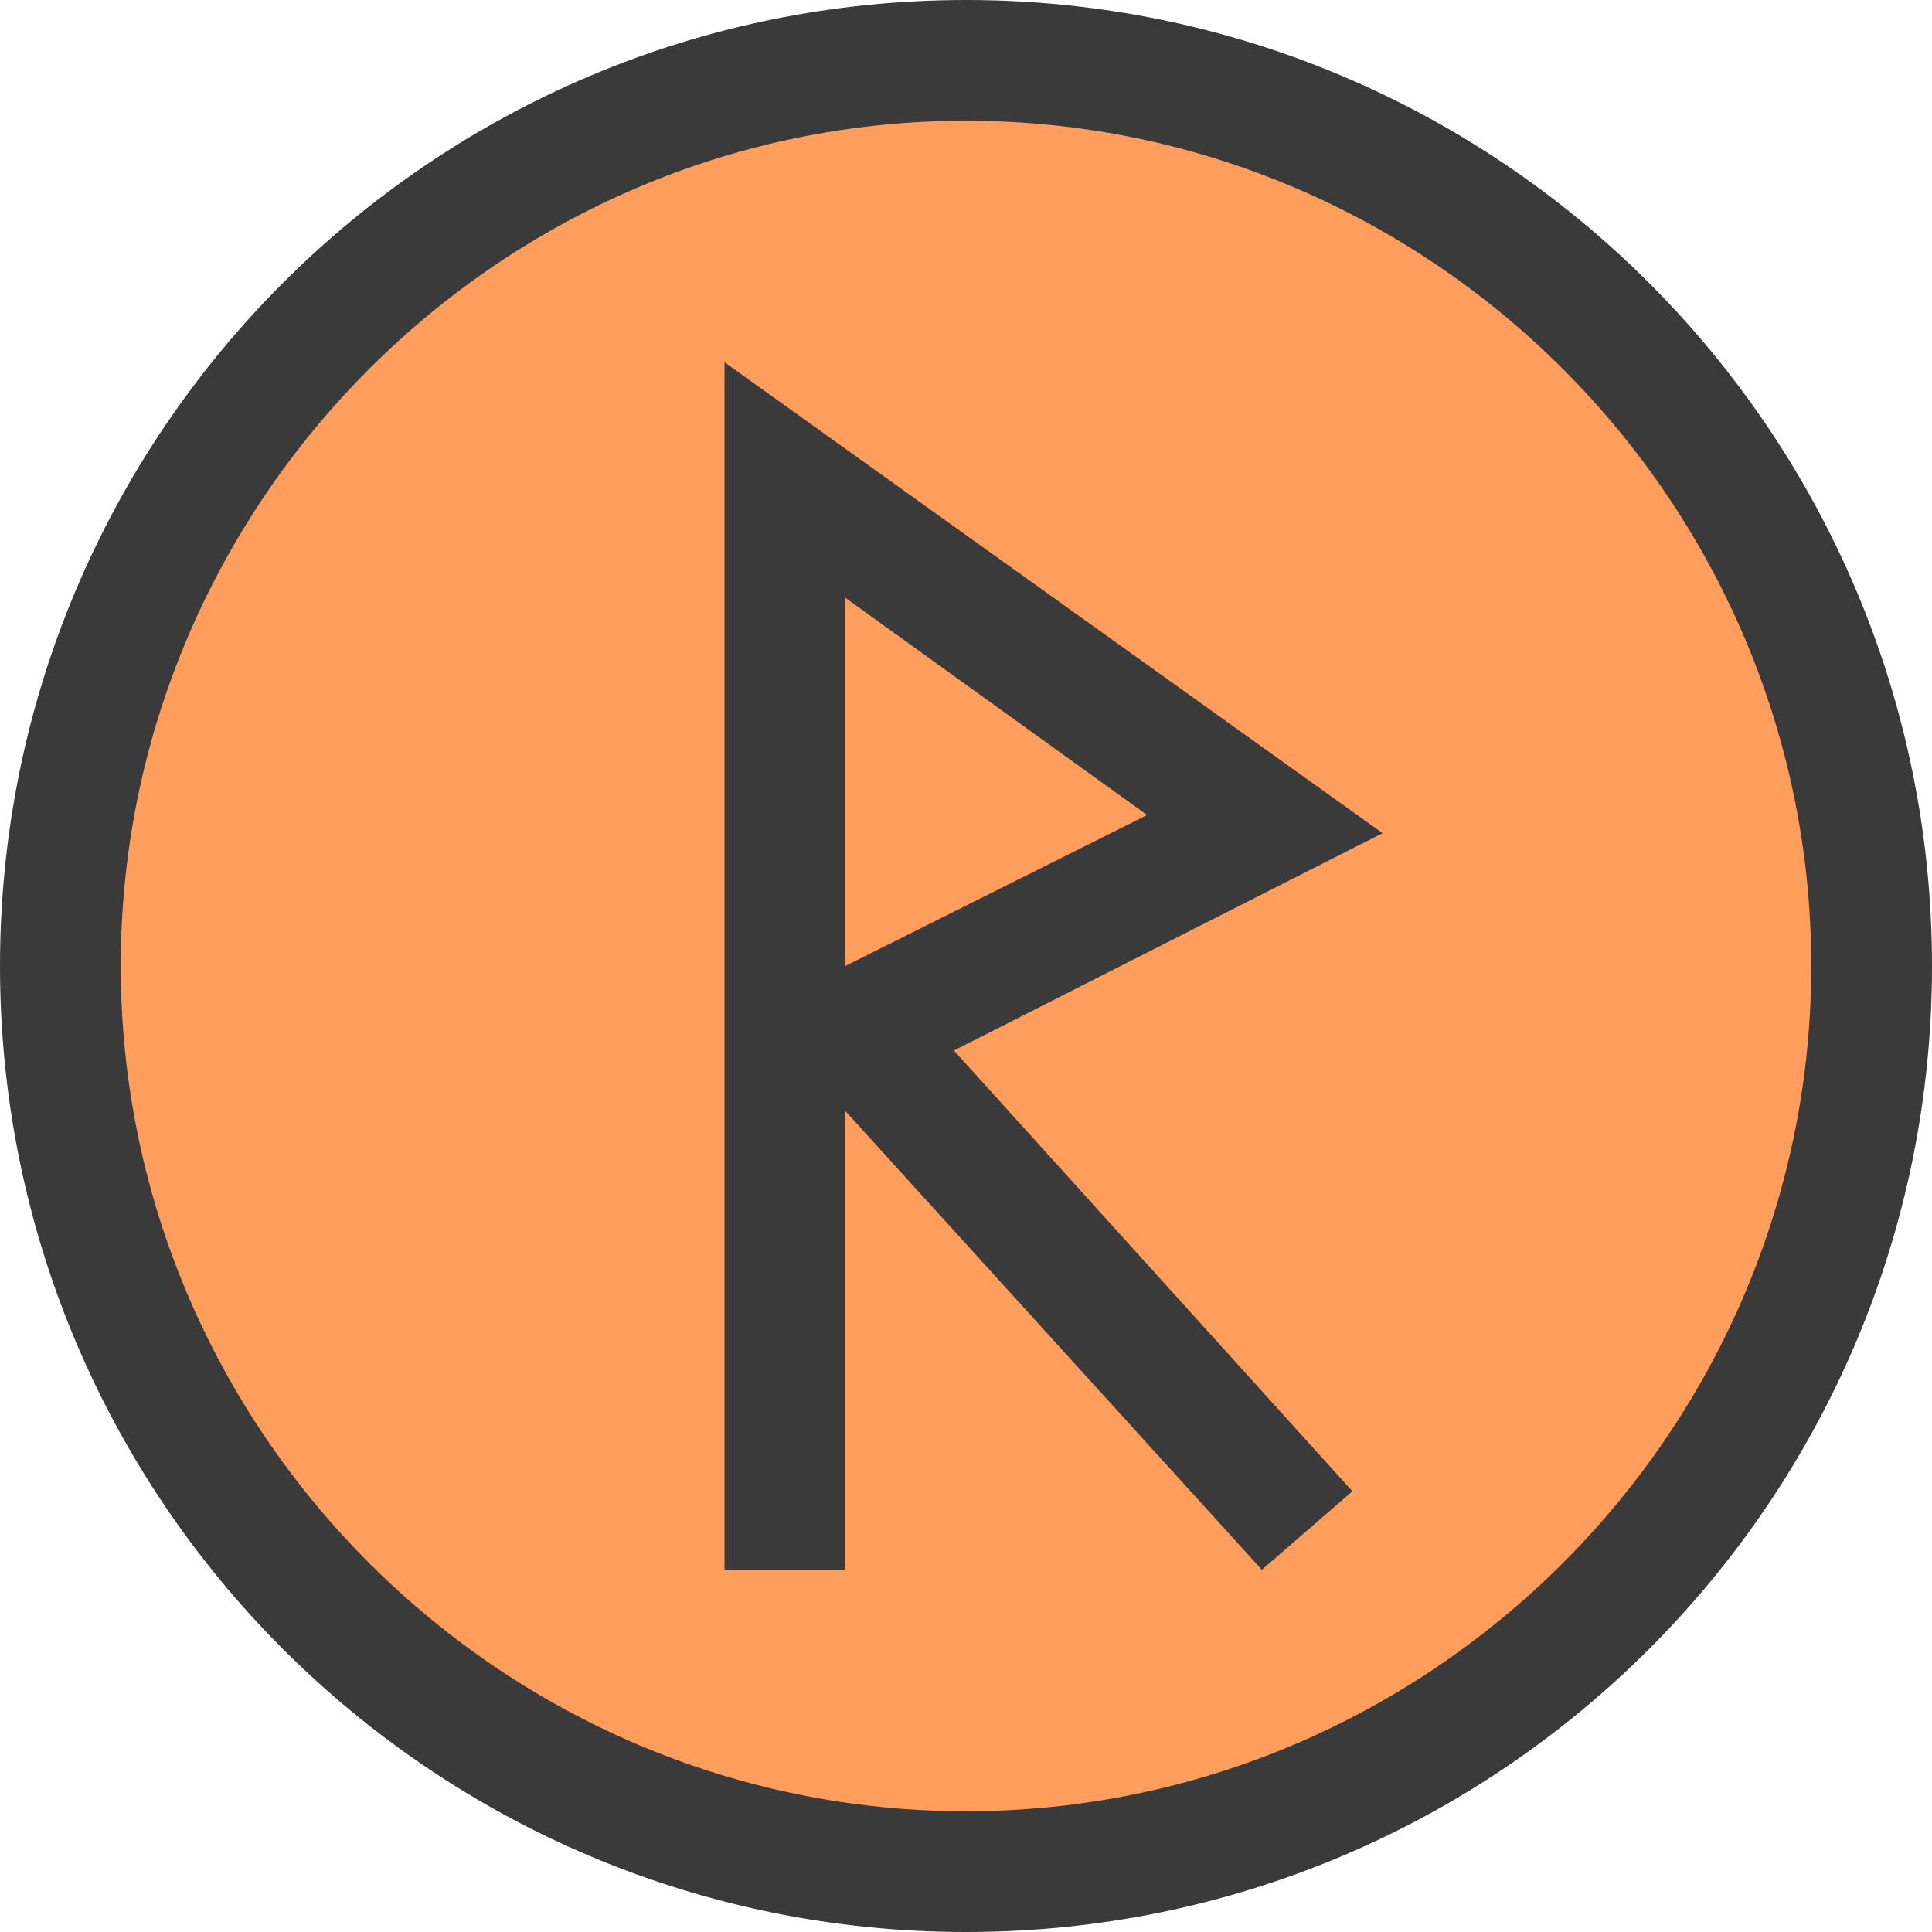
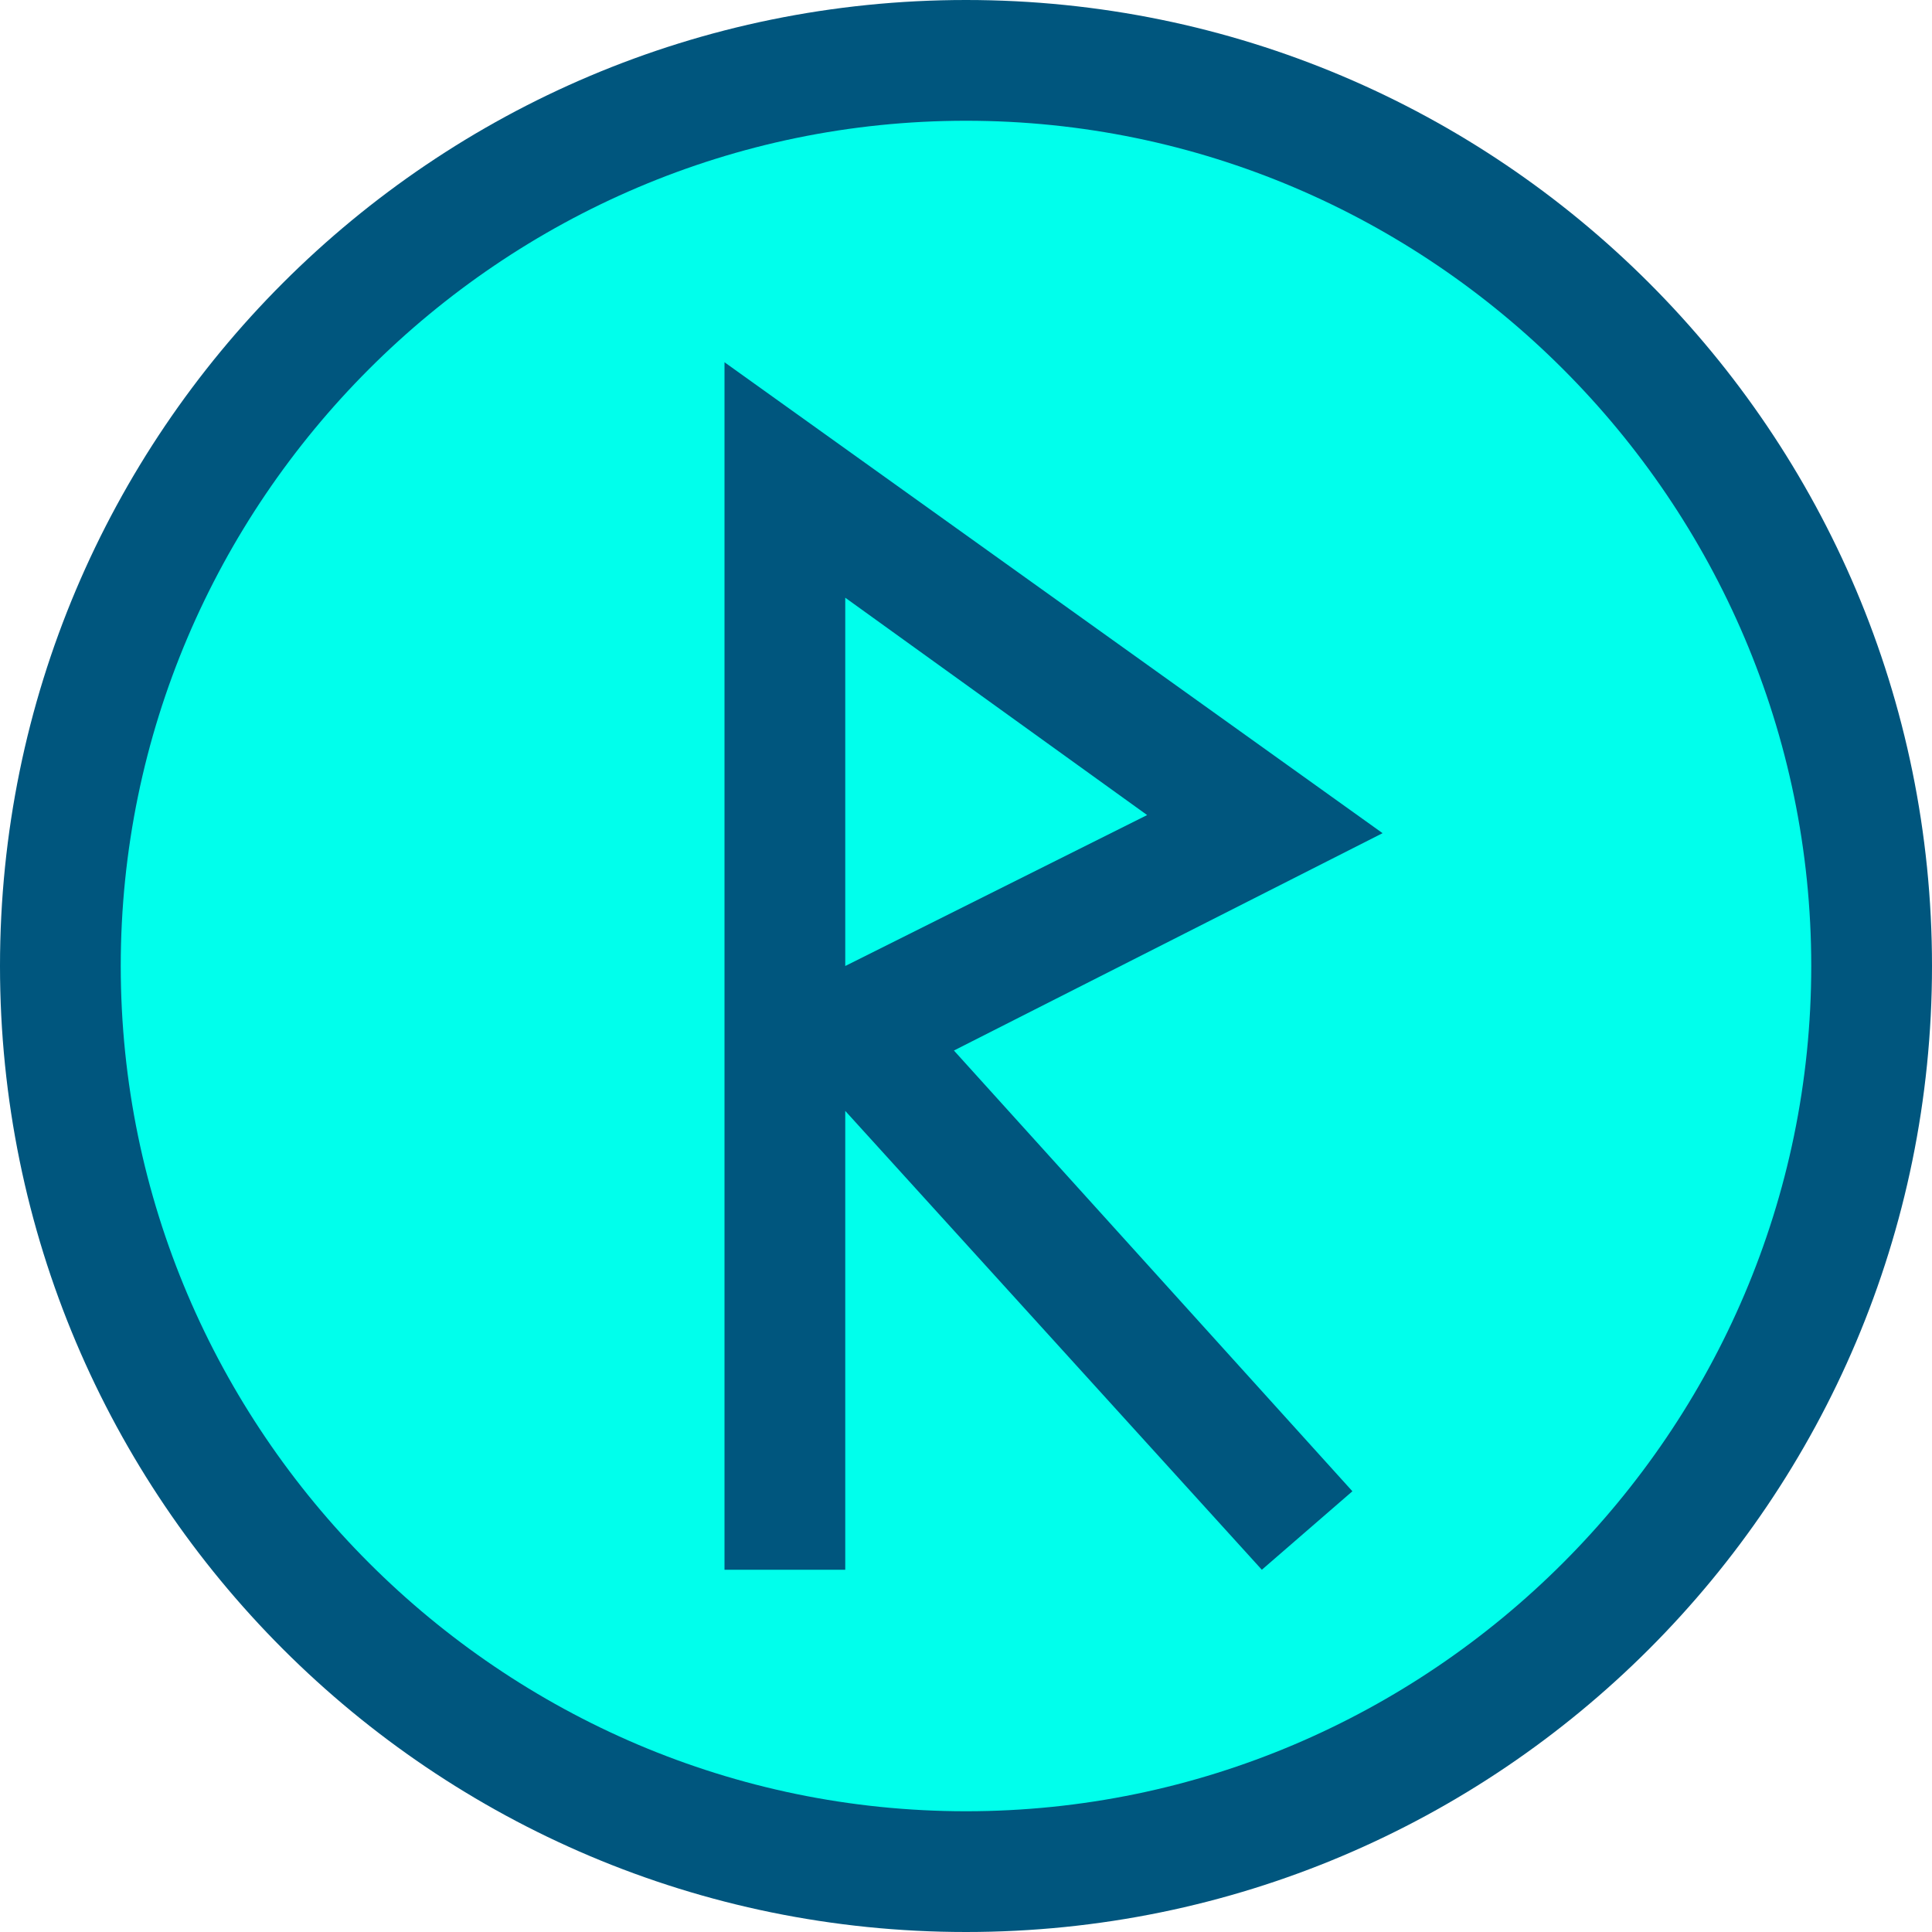
<svg xmlns="http://www.w3.org/2000/svg" baseProfile="basic" width="150px" height="150px" viewBox="0 0 32 32">
-   <circle fill="#3A3A3A" cx="16" cy="16" r="16" />
-   <path fill="#FF9D5C" d="M14 9.9V16l5-2.5z" />
-   <path fill="#FF9D5C" d="M16 2C8.3 2 2 8.3 2 16s6.3 14 14 14 14-6.3 14-14S23.7 2 16 2zm6.4 22.7L20.9 26 14 18.4V26h-2V6l10.9 7.8-7.1 3.6 6.6 7.3z" />
+   <circle fill="#00567E" cx="16" cy="16" r="16" />
+   <path fill="#00FFEC" d="M14 9.9V16l5-2.5z" />
+   <path fill="#00FFEC" d="M16 2C8.3 2 2 8.3 2 16s6.3 14 14 14 14-6.3 14-14S23.7 2 16 2zm6.4 22.7L20.9 26 14 18.4V26h-2V6l10.9 7.8-7.1 3.6 6.6 7.3z" />
</svg>
